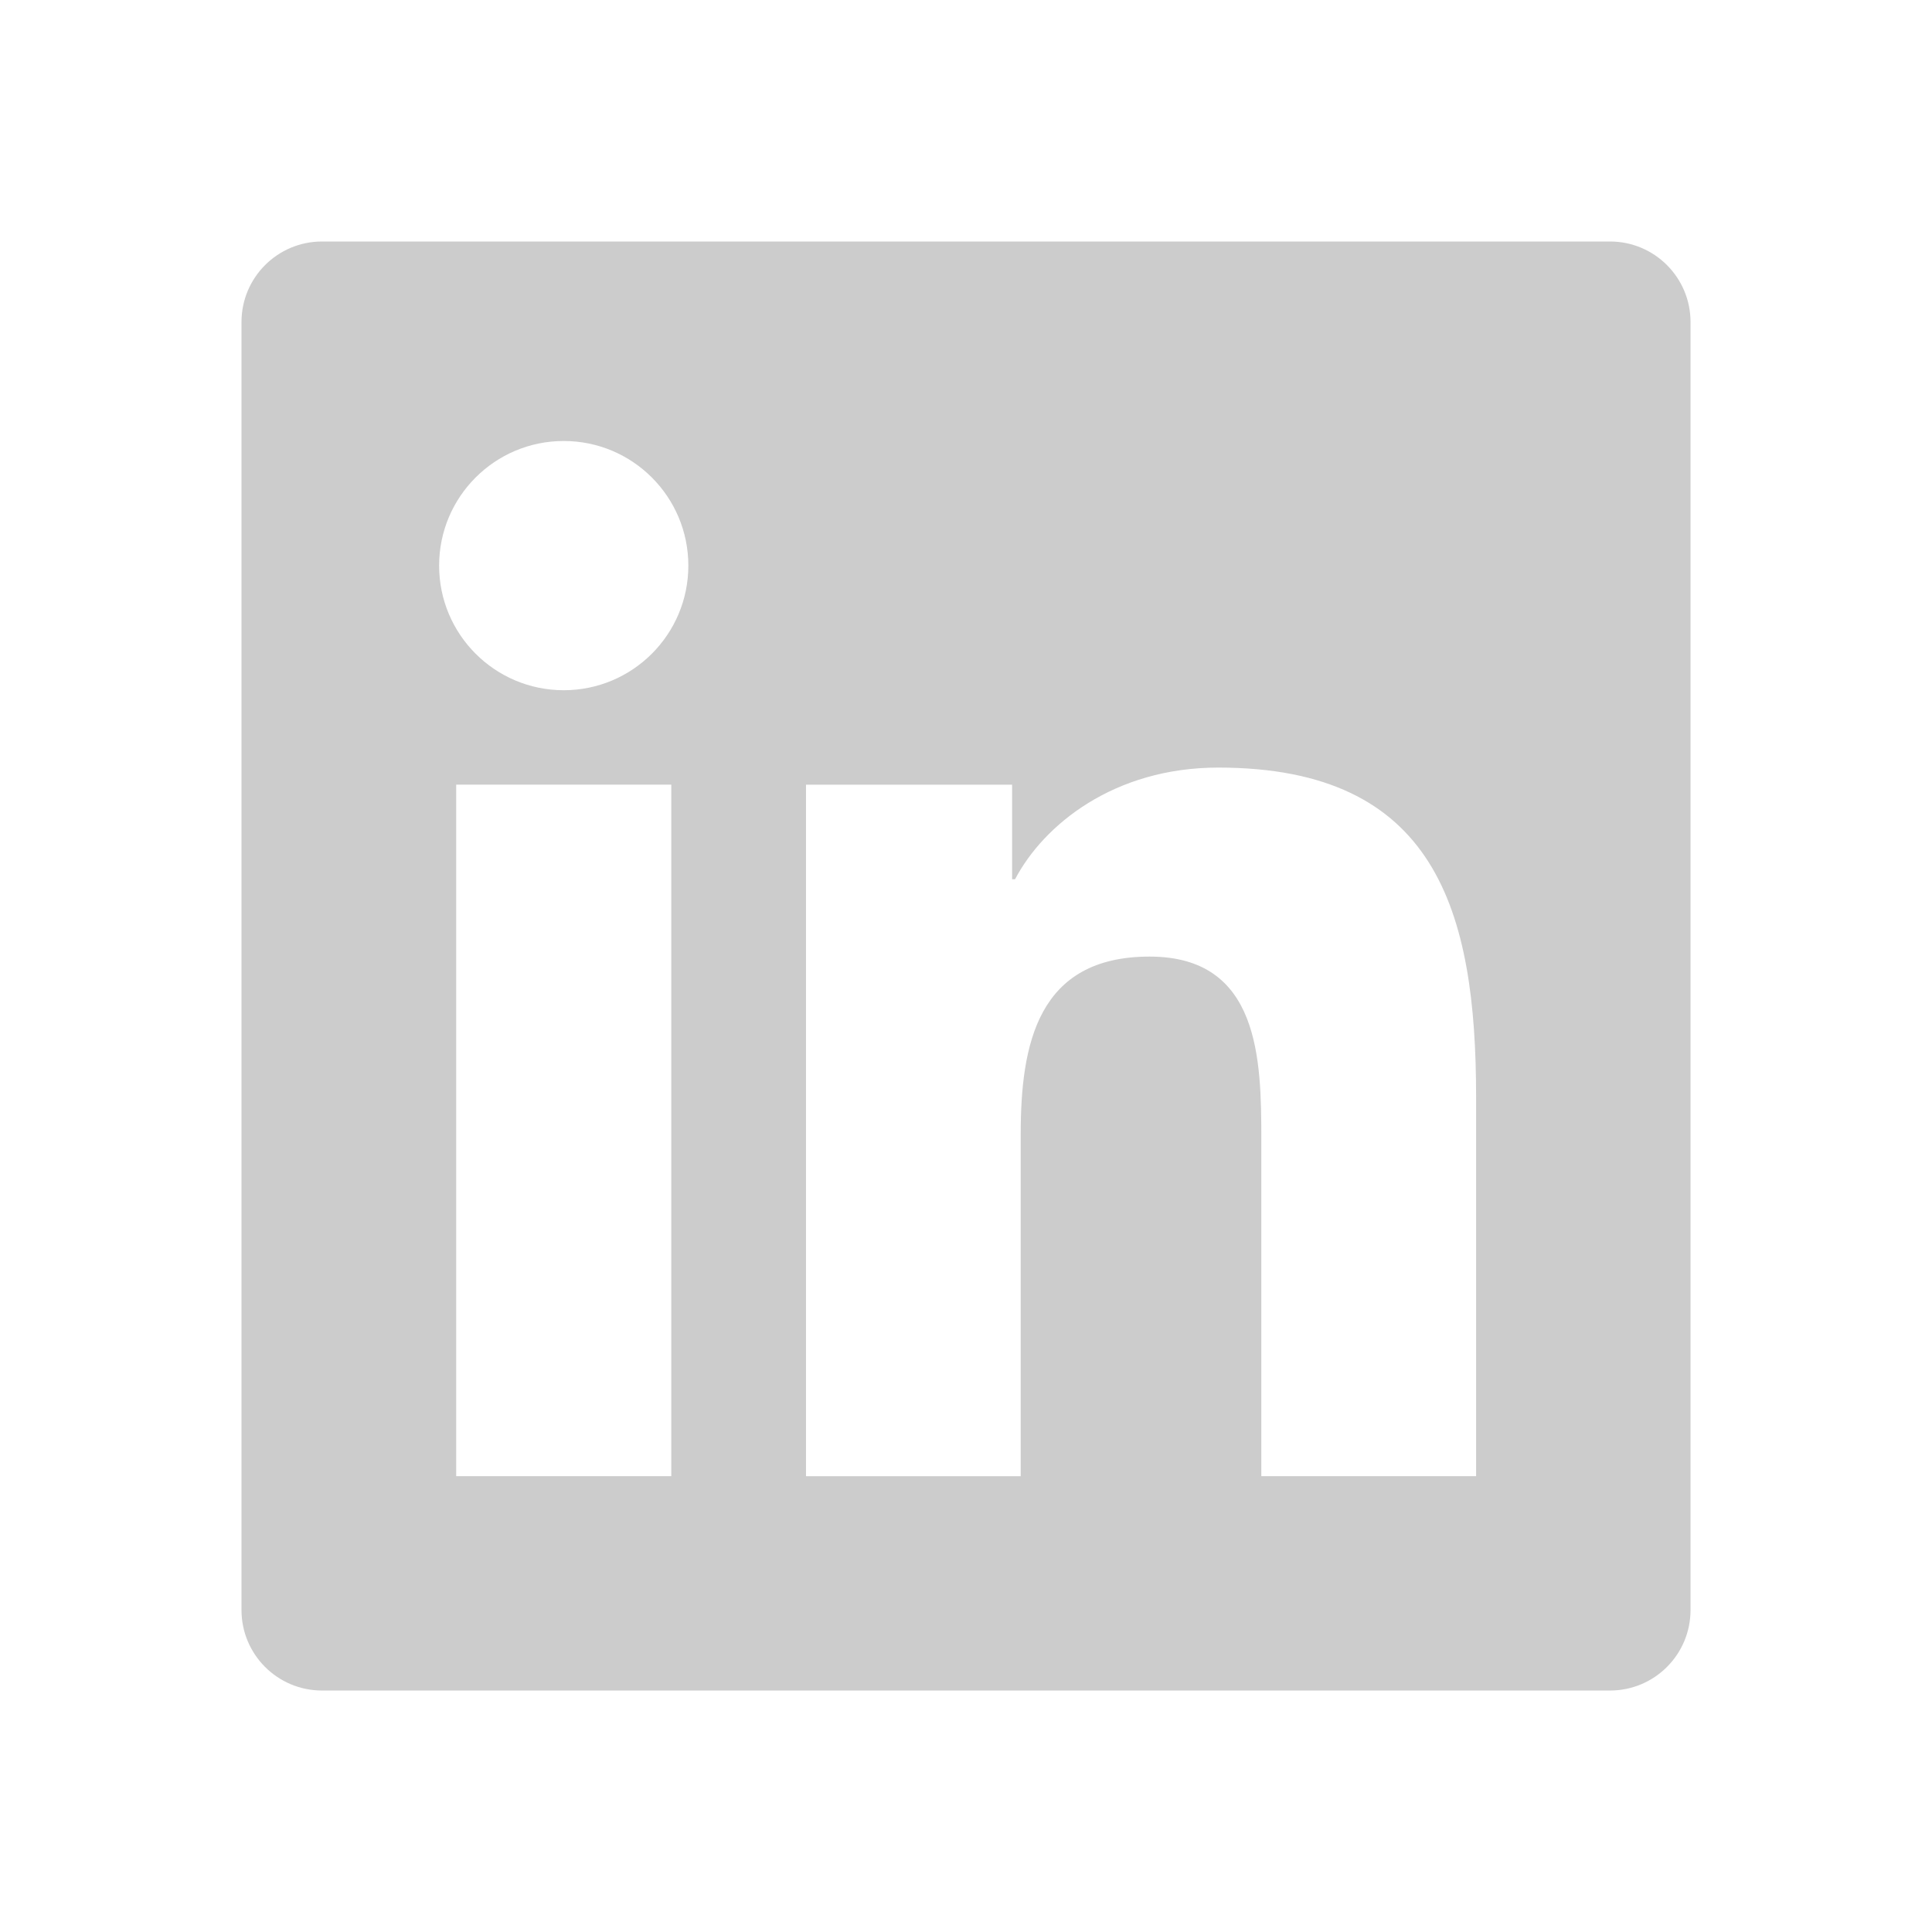
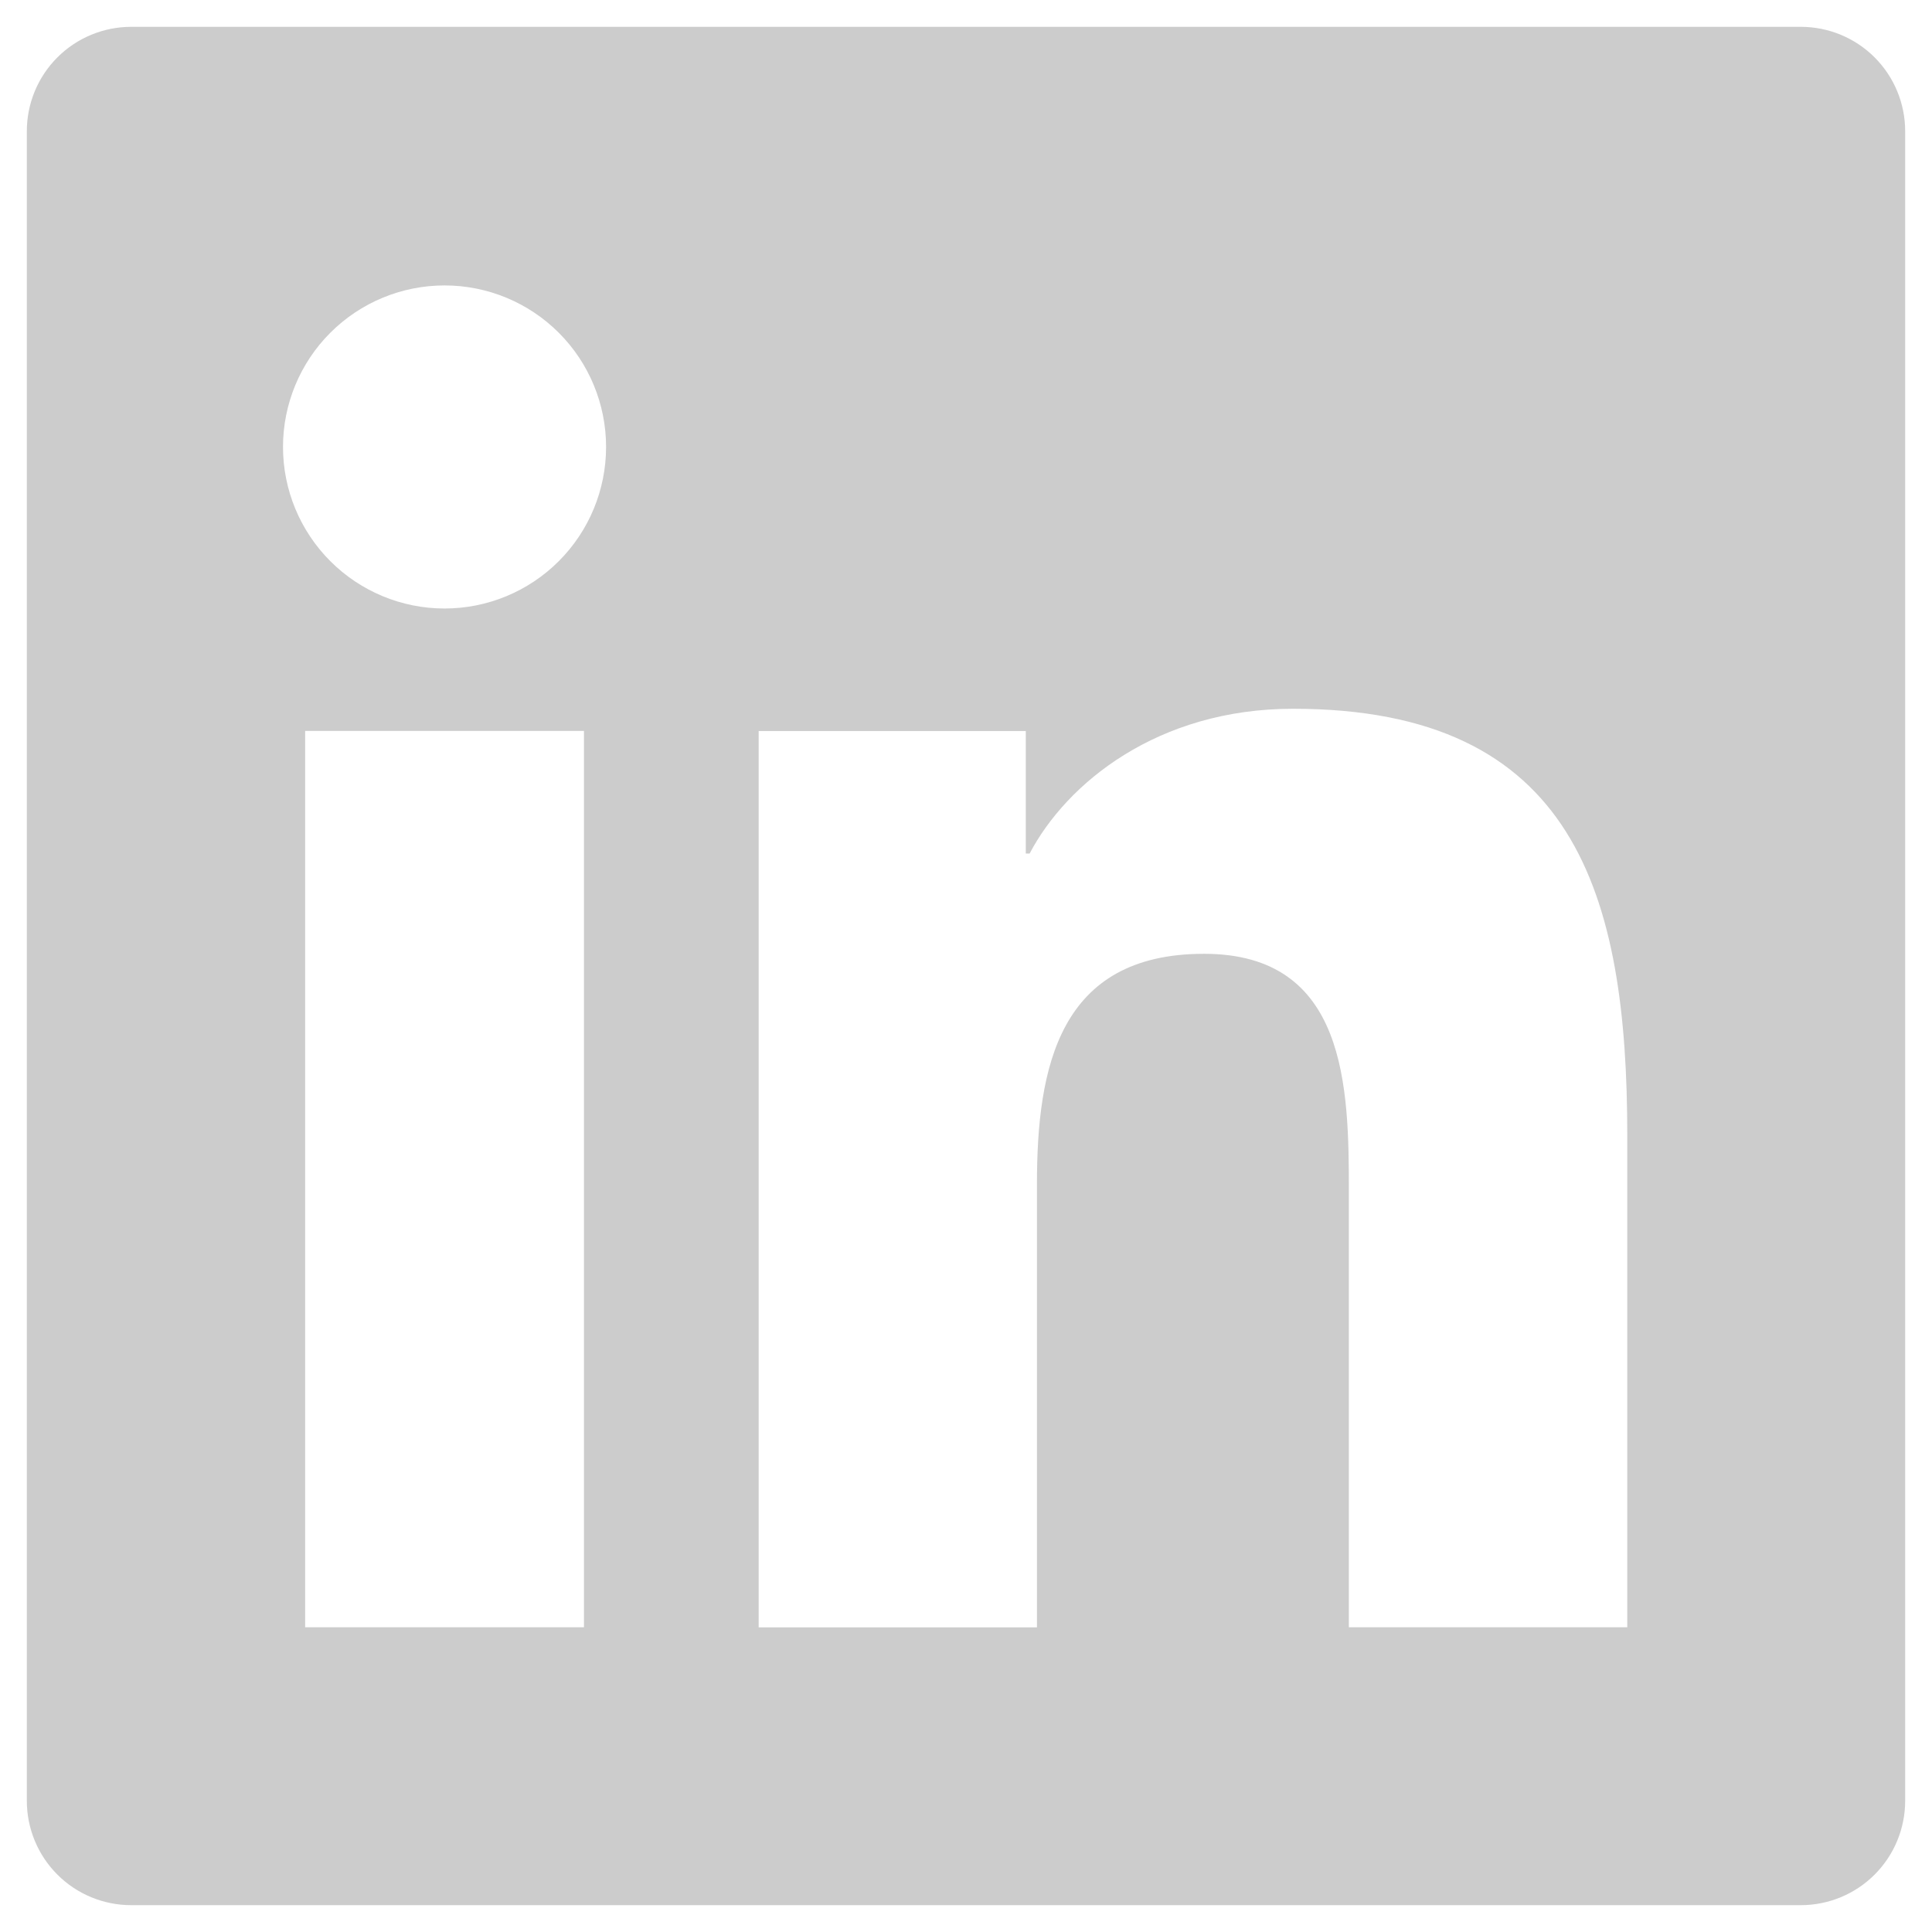
- <svg xmlns="http://www.w3.org/2000/svg" width="70" height="70" fill="none">
-   <path d="M58.333 8.75H11.667A2.917 2.917 0 0 0 8.75 11.667v46.667a2.916 2.916 0 0 0 2.917 2.917h46.667a2.916 2.916 0 0 0 2.917-2.917V11.667A2.917 2.917 0 0 0 58.333 8.75ZM24.322 53.483h-7.793V28.429h7.793v25.054Zm-3.897-28.475a4.515 4.515 0 0 1-4.515-4.515 4.515 4.515 0 1 1 4.515 4.515Zm33.06 28.475h-7.785V41.3c0-2.905-.052-6.641-4.048-6.641-4.054 0-4.67 3.167-4.67 6.437v12.39h-7.779V28.432h7.467v3.424h.108c1.035-1.969 3.579-4.045 7.362-4.045 7.887 0 9.342 5.186 9.342 11.935v13.738h.003Z" fill="#CCC" />
+ <svg xmlns="http://www.w3.org/2000/svg" width="54" height="54" viewBox="0 0 54 54" fill="none">
+   <path d="M50.333 0.75H3.667C2.893 0.75 2.151 1.057 1.604 1.604C1.057 2.151 0.75 2.893 0.75 3.667V50.333C0.75 51.107 1.057 51.849 1.604 52.396C2.151 52.943 2.893 53.25 3.667 53.25H50.333C51.107 53.25 51.849 52.943 52.396 52.396C52.943 51.849 53.25 51.107 53.25 50.333V3.667C53.25 2.893 52.943 2.151 52.396 1.604C51.849 1.057 51.107 0.75 50.333 0.75ZM16.322 45.483H8.529V20.429H16.322V45.483ZM12.425 17.008C11.228 17.008 10.08 16.532 9.233 15.685C8.386 14.838 7.91 13.69 7.91 12.492C7.91 11.295 8.386 10.147 9.233 9.3C10.08 8.453 11.228 7.978 12.425 7.978C13.623 7.978 14.771 8.453 15.618 9.3C16.465 10.147 16.94 11.295 16.94 12.492C16.94 13.69 16.465 14.838 15.618 15.685C14.771 16.532 13.623 17.008 12.425 17.008ZM45.486 45.483H37.701V33.3C37.701 30.395 37.649 26.659 33.653 26.659C29.599 26.659 28.983 29.826 28.983 33.096V45.486H21.205V20.432H28.671V23.856H28.779C29.815 21.887 32.358 19.81 36.141 19.81C44.028 19.81 45.483 24.996 45.483 31.745V45.483H45.486Z" fill="#CCCCCC" />
</svg>
